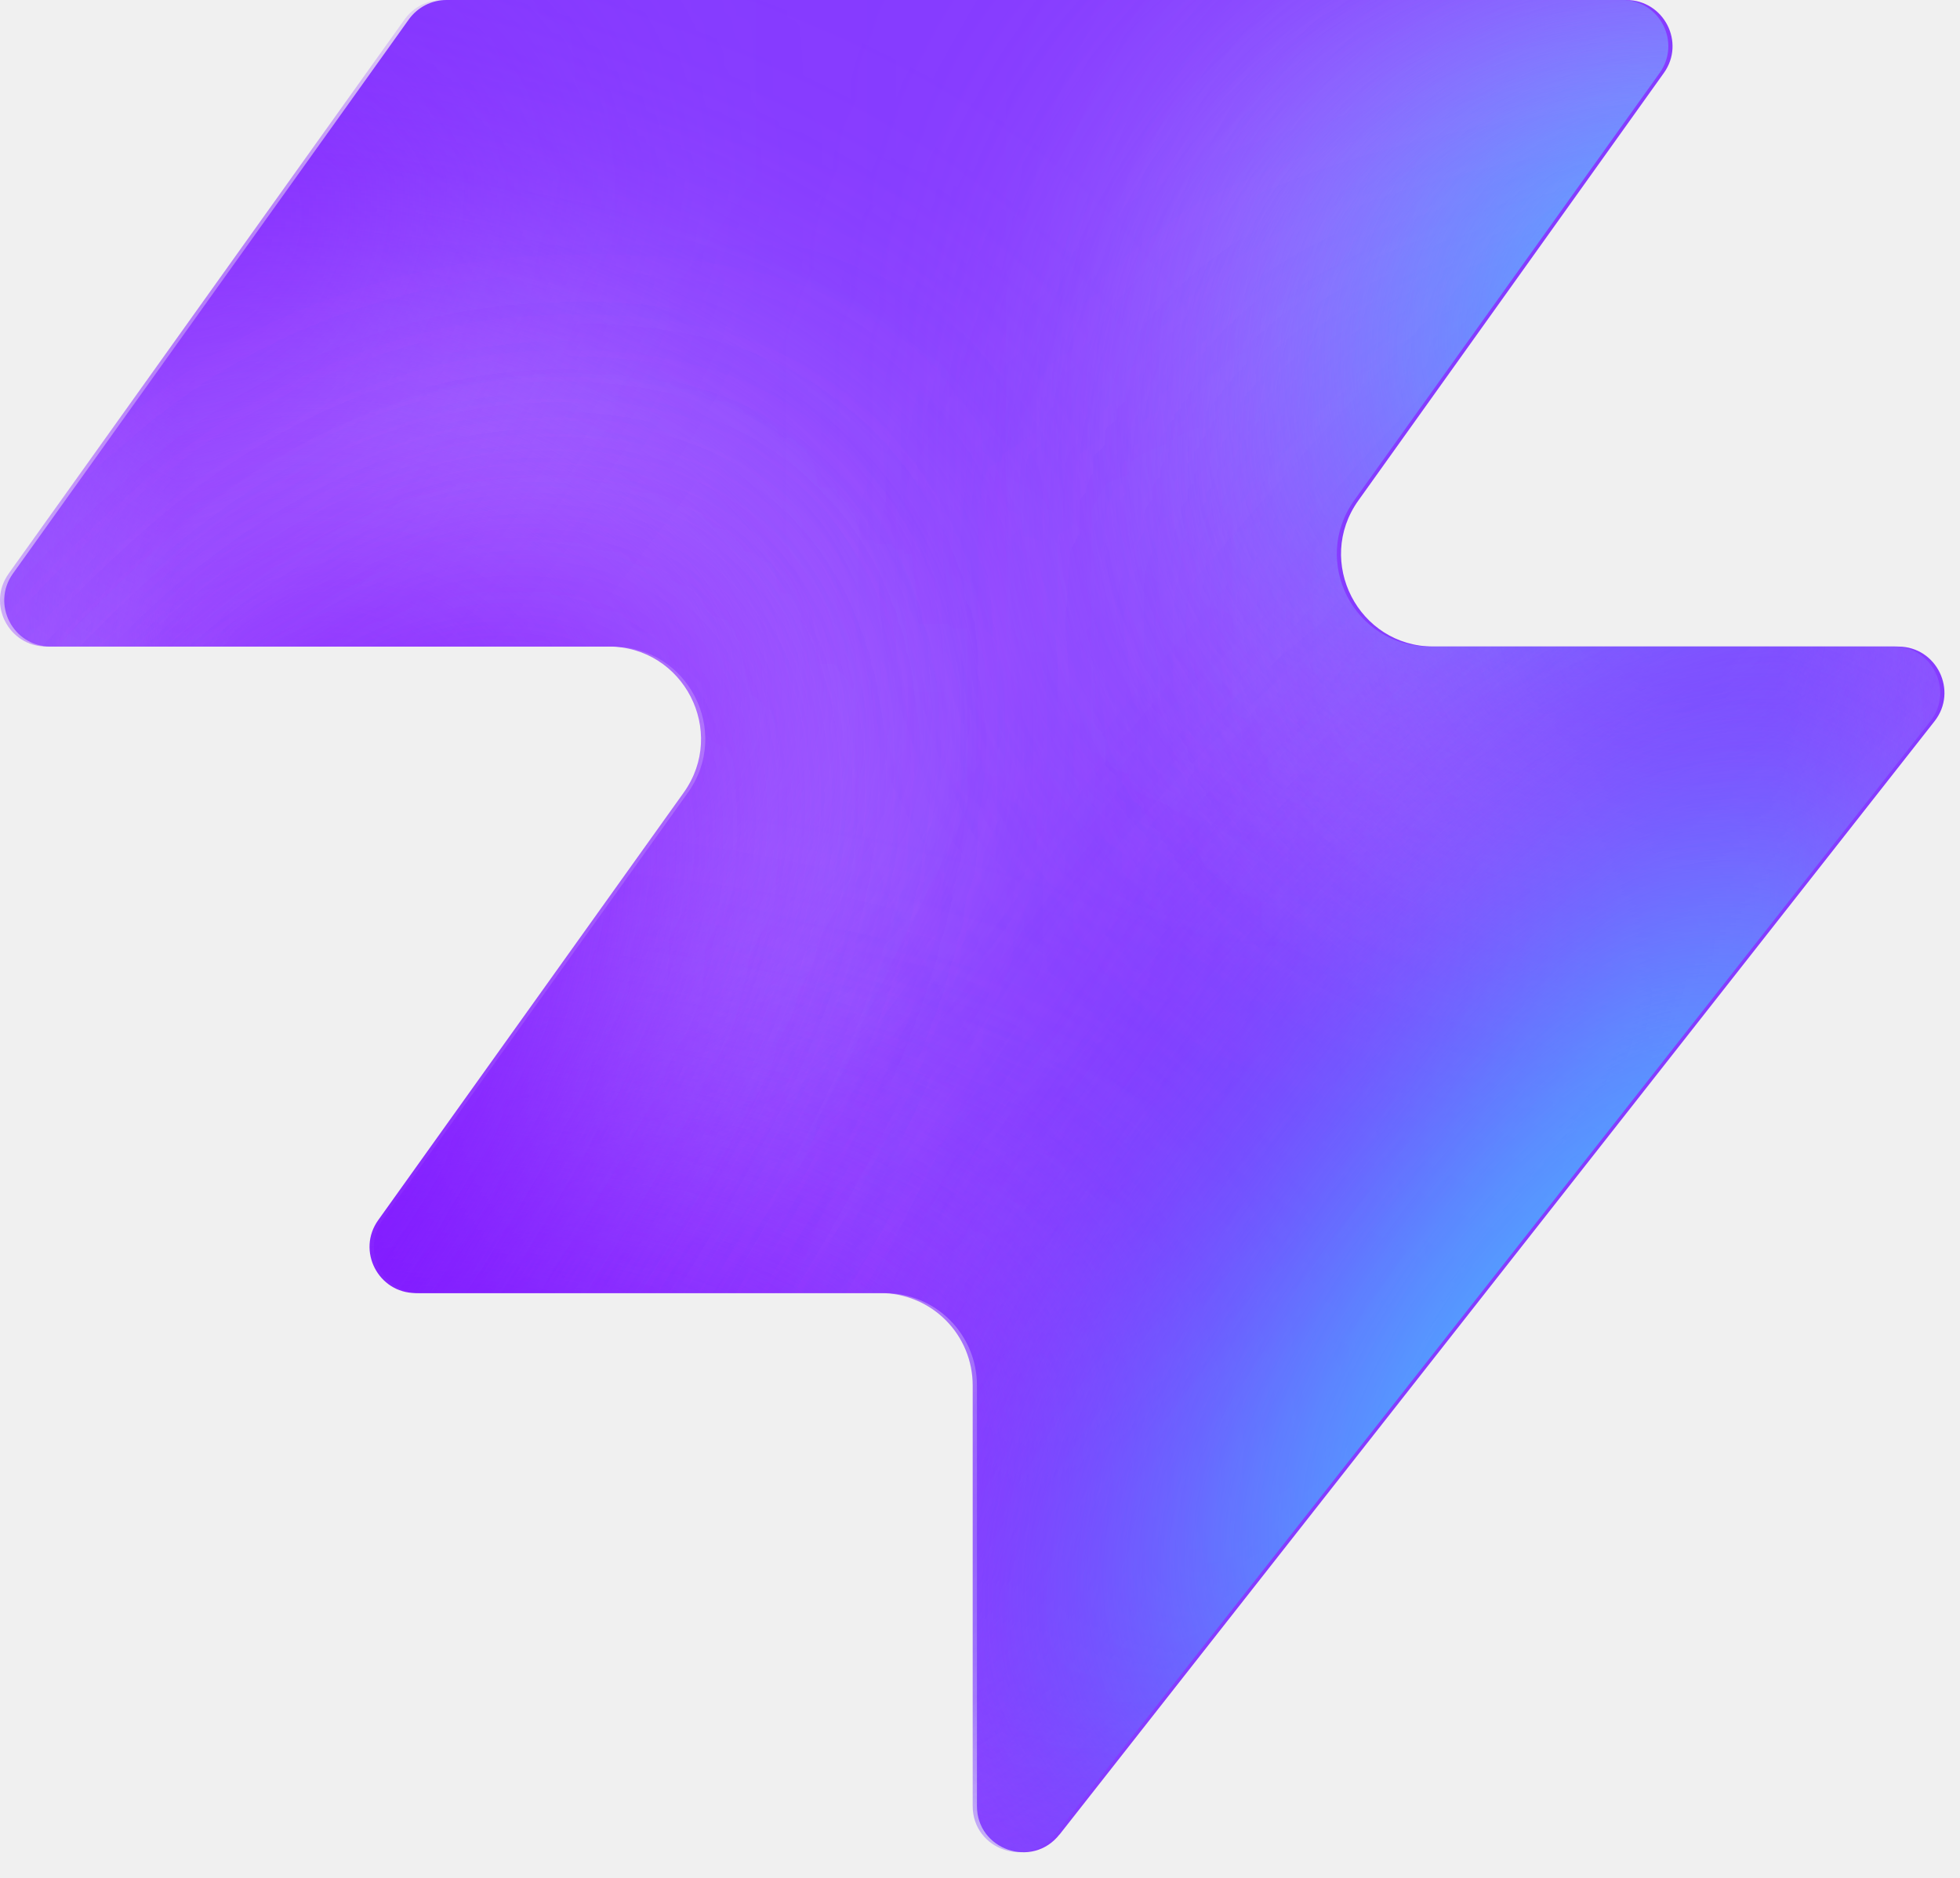
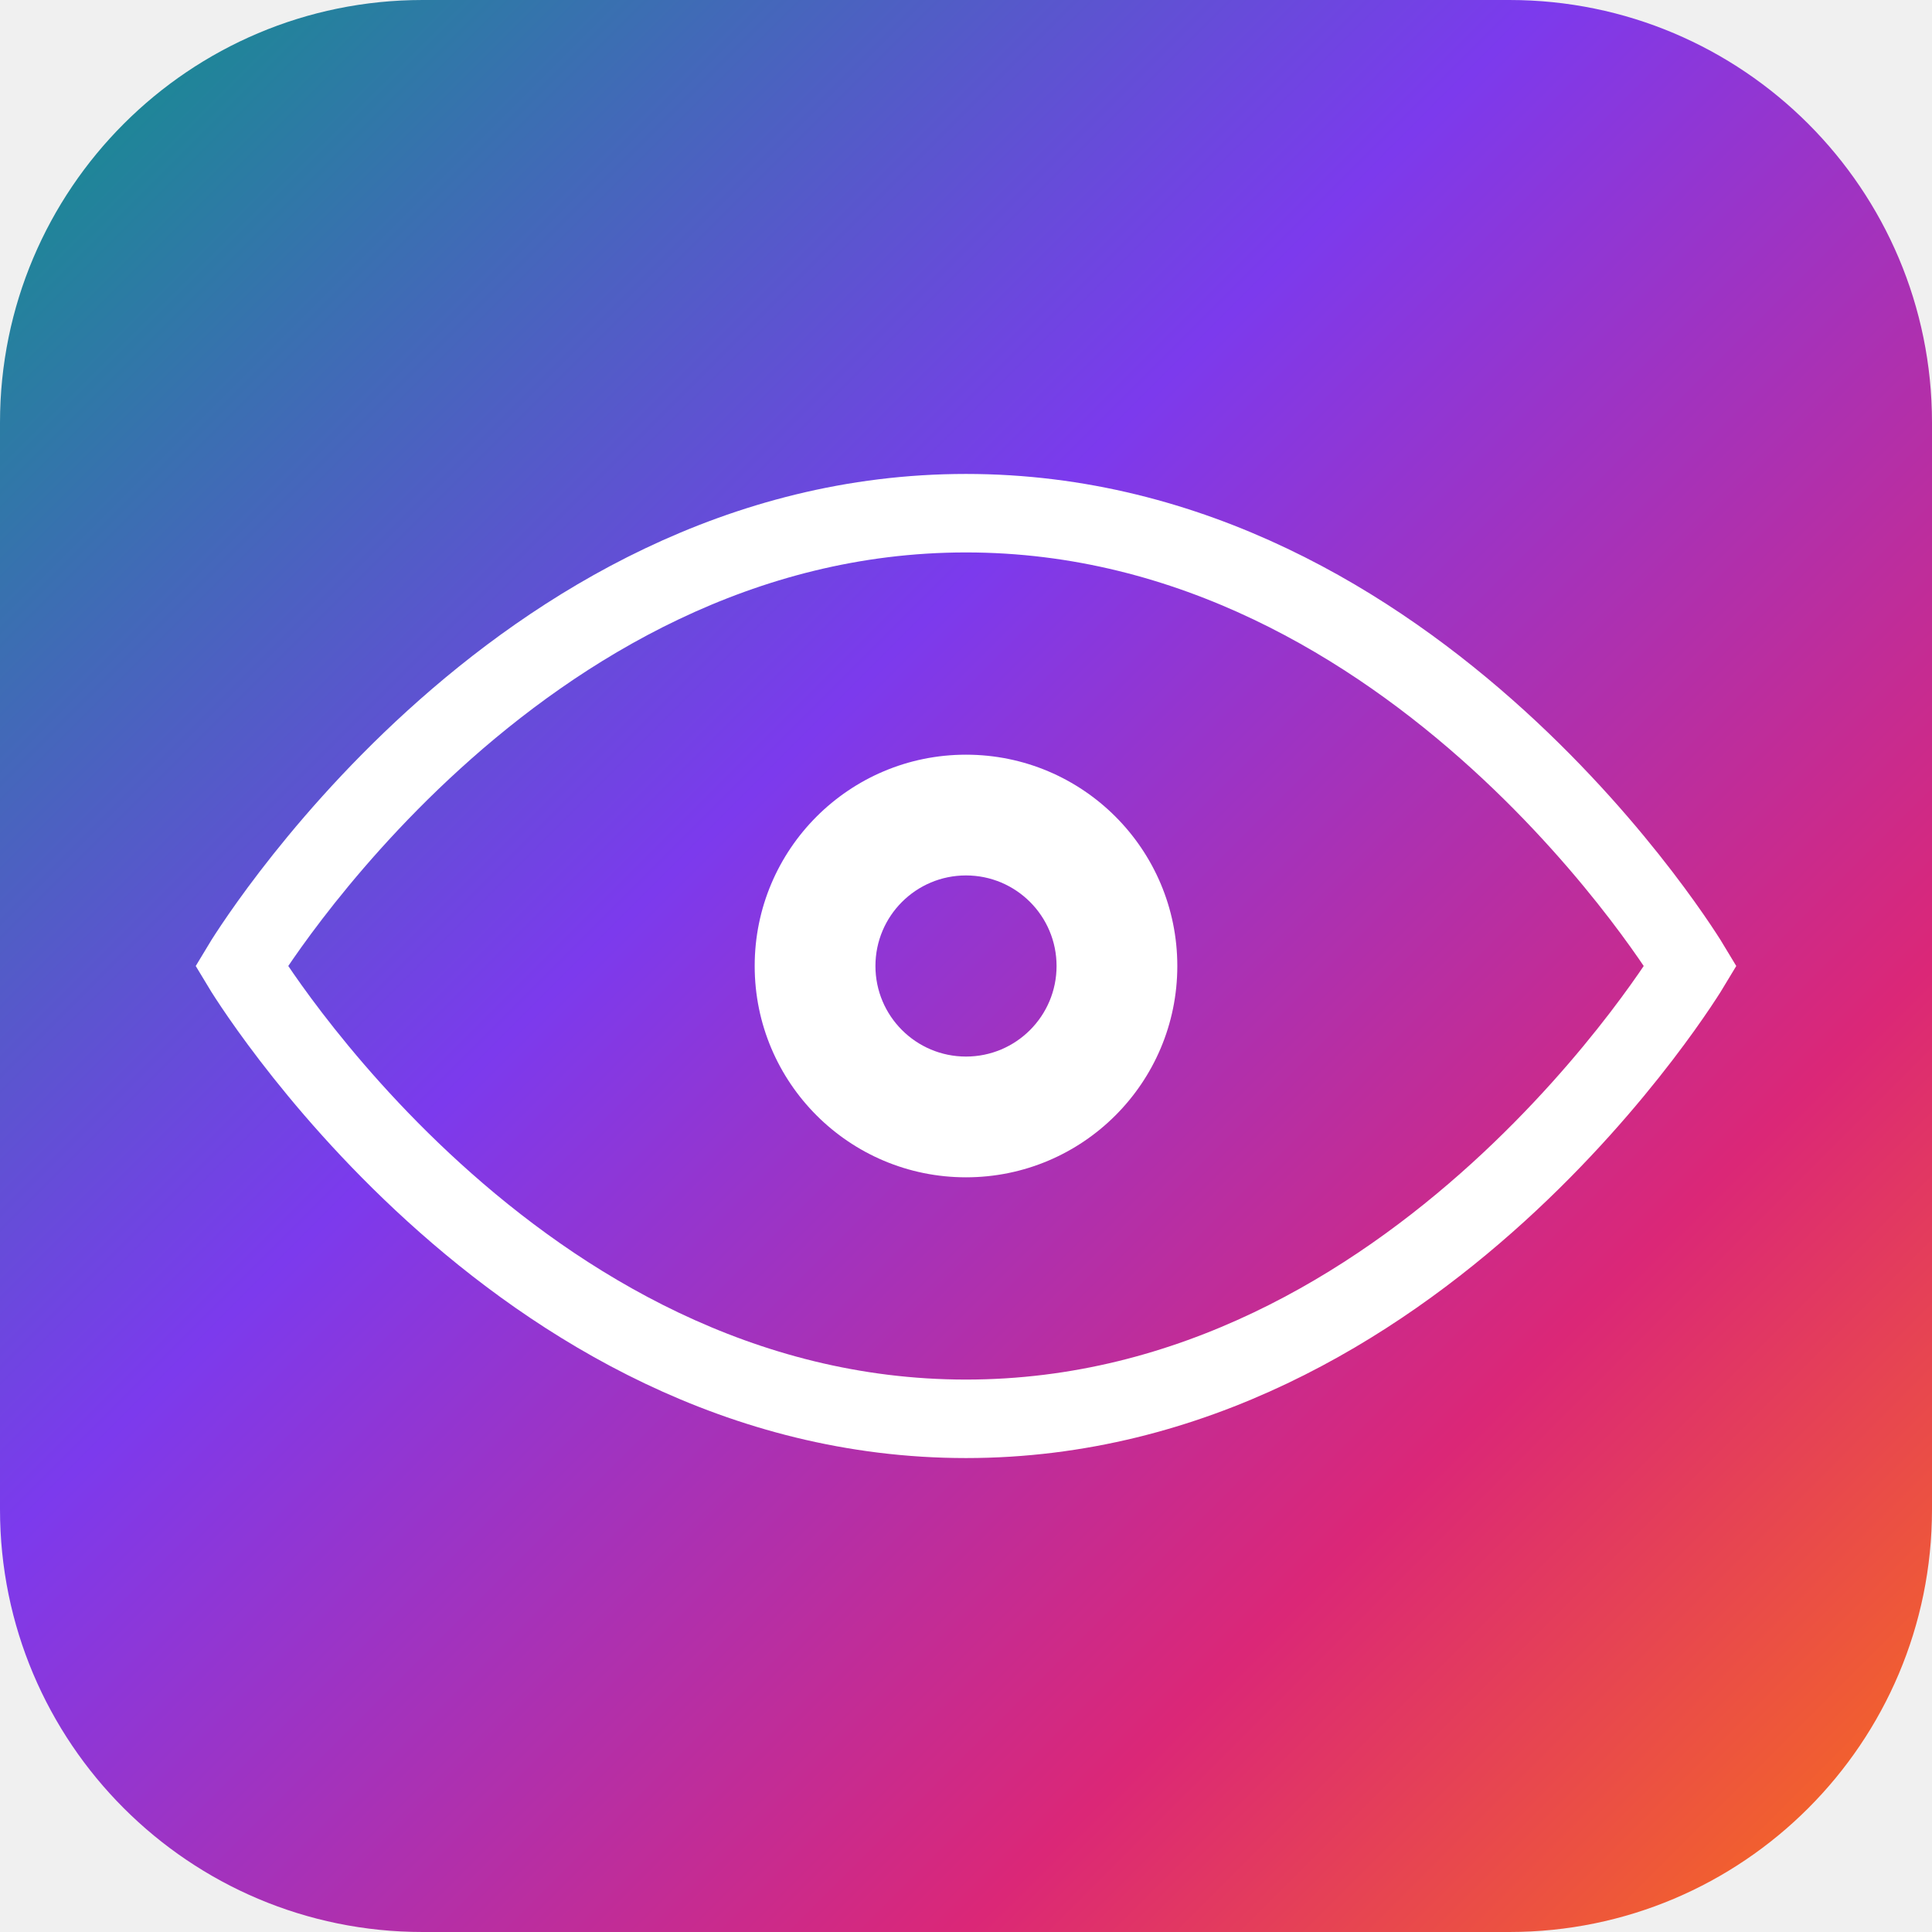
- <svg xmlns="http://www.w3.org/2000/svg" width="48" height="46" fill="none" viewBox="0 0 48 46">
-   <path fill="#863bff" d="M25.946 44.938c-.664.845-2.021.375-2.021-.698V33.937a2.26 2.26 0 0 0-2.262-2.262H10.287c-.92 0-1.456-1.04-.92-1.788l7.48-10.471c1.07-1.497 0-3.578-1.842-3.578H1.237c-.92 0-1.456-1.04-.92-1.788L10.013.474c.214-.297.556-.474.92-.474h28.894c.92 0 1.456 1.04.92 1.788l-7.48 10.471c-1.07 1.498 0 3.579 1.842 3.579h11.377c.943 0 1.473 1.088.89 1.83L25.947 44.94z" style="fill:#863bff;fill:color(display-p3 .525 .23 1);fill-opacity:1" />
-   <mask id="a" width="48" height="46" x="0" y="0" maskUnits="userSpaceOnUse" style="mask-type:alpha">
-     <path fill="#000" d="M25.842 44.938c-.664.844-2.021.375-2.021-.698V33.937a2.26 2.26 0 0 0-2.262-2.262H10.183c-.92 0-1.456-1.04-.92-1.788l7.48-10.471c1.07-1.498 0-3.579-1.842-3.579H1.133c-.92 0-1.456-1.04-.92-1.787L9.91.473c.214-.297.556-.474.92-.474h28.894c.92 0 1.456 1.04.92 1.788l-7.48 10.471c-1.07 1.498 0 3.578 1.842 3.578h11.377c.943 0 1.473 1.088.89 1.832L25.843 44.94z" style="fill:#000;fill-opacity:1" />
-   </mask>
-   <g mask="url(#a)">
-     <g filter="url(#b)">
-       <ellipse cx="5.508" cy="14.704" fill="#ede6ff" rx="5.508" ry="14.704" style="fill:#ede6ff;fill:color(display-p3 .927 .903 1);fill-opacity:1" transform="matrix(.00324 1 1 -.00324 -4.47 31.516)" />
-     </g>
-     <g filter="url(#c)">
-       <ellipse cx="10.399" cy="29.851" fill="#ede6ff" rx="10.399" ry="29.851" style="fill:#ede6ff;fill:color(display-p3 .927 .903 1);fill-opacity:1" transform="matrix(.00324 1 1 -.00324 -39.328 7.883)" />
-     </g>
-     <g filter="url(#d)">
-       <ellipse cx="5.508" cy="30.487" fill="#7e14ff" rx="5.508" ry="30.487" style="fill:#7e14ff;fill:color(display-p3 .492 .077 1);fill-opacity:1" transform="rotate(89.814 -25.913 -14.639)scale(1 -1)" />
-     </g>
-     <g filter="url(#e)">
-       <ellipse cx="5.508" cy="30.599" fill="#7e14ff" rx="5.508" ry="30.599" style="fill:#7e14ff;fill:color(display-p3 .492 .077 1);fill-opacity:1" transform="rotate(89.814 -32.644 -3.334)scale(1 -1)" />
-     </g>
-     <g filter="url(#f)">
-       <ellipse cx="5.508" cy="30.599" fill="#7e14ff" rx="5.508" ry="30.599" style="fill:#7e14ff;fill:color(display-p3 .492 .077 1);fill-opacity:1" transform="matrix(.00324 1 1 -.00324 -34.34 30.47)" />
-     </g>
-     <g filter="url(#g)">
-       <ellipse cx="14.072" cy="22.078" fill="#ede6ff" rx="14.072" ry="22.078" style="fill:#ede6ff;fill:color(display-p3 .927 .903 1);fill-opacity:1" transform="rotate(93.35 24.506 48.493)scale(-1 1)" />
-     </g>
-     <g filter="url(#h)">
-       <ellipse cx="3.47" cy="21.501" fill="#7e14ff" rx="3.47" ry="21.501" style="fill:#7e14ff;fill:color(display-p3 .492 .077 1);fill-opacity:1" transform="rotate(89.009 28.708 47.59)scale(-1 1)" />
-     </g>
-     <g filter="url(#i)">
-       <ellipse cx="3.47" cy="21.501" fill="#7e14ff" rx="3.47" ry="21.501" style="fill:#7e14ff;fill:color(display-p3 .492 .077 1);fill-opacity:1" transform="rotate(89.009 28.708 47.59)scale(-1 1)" />
-     </g>
-     <g filter="url(#j)">
-       <ellipse cx=".387" cy="8.972" fill="#7e14ff" rx="4.407" ry="29.108" style="fill:#7e14ff;fill:color(display-p3 .492 .077 1);fill-opacity:1" transform="rotate(39.51 .387 8.972)" />
-     </g>
-     <g filter="url(#k)">
-       <ellipse cx="47.523" cy="-6.092" fill="#7e14ff" rx="4.407" ry="29.108" style="fill:#7e14ff;fill:color(display-p3 .492 .077 1);fill-opacity:1" transform="rotate(37.892 47.523 -6.092)" />
-     </g>
-     <g filter="url(#l)">
-       <ellipse cx="41.412" cy="6.333" fill="#47bfff" rx="5.971" ry="9.665" style="fill:#47bfff;fill:color(display-p3 .28 .748 1);fill-opacity:1" transform="rotate(37.892 41.412 6.333)" />
-     </g>
-     <g filter="url(#m)">
-       <ellipse cx="-1.879" cy="38.332" fill="#7e14ff" rx="4.407" ry="29.108" style="fill:#7e14ff;fill:color(display-p3 .492 .077 1);fill-opacity:1" transform="rotate(37.892 -1.88 38.332)" />
-     </g>
-     <g filter="url(#n)">
-       <ellipse cx="-1.879" cy="38.332" fill="#7e14ff" rx="4.407" ry="29.108" style="fill:#7e14ff;fill:color(display-p3 .492 .077 1);fill-opacity:1" transform="rotate(37.892 -1.88 38.332)" />
-     </g>
-     <g filter="url(#o)">
-       <ellipse cx="35.651" cy="29.907" fill="#7e14ff" rx="4.407" ry="29.108" style="fill:#7e14ff;fill:color(display-p3 .492 .077 1);fill-opacity:1" transform="rotate(37.892 35.651 29.907)" />
-     </g>
-     <g filter="url(#p)">
-       <ellipse cx="38.418" cy="32.4" fill="#47bfff" rx="5.971" ry="15.297" style="fill:#47bfff;fill:color(display-p3 .28 .748 1);fill-opacity:1" transform="rotate(37.892 38.418 32.4)" />
-     </g>
-   </g>
+ <svg xmlns="http://www.w3.org/2000/svg" viewBox="0 0 64 64" width="64" height="64">
  <defs>
-     <filter id="b" width="60.045" height="41.654" x="-19.77" y="16.149" color-interpolation-filters="sRGB" filterUnits="userSpaceOnUse">
-       <feFlood flood-opacity="0" result="BackgroundImageFix" />
-       <feBlend in="SourceGraphic" in2="BackgroundImageFix" result="shape" />
-       <feGaussianBlur result="effect1_foregroundBlur_2002_17158" stdDeviation="7.659" />
-     </filter>
-     <filter id="c" width="90.34" height="51.437" x="-54.613" y="-7.533" color-interpolation-filters="sRGB" filterUnits="userSpaceOnUse">
-       <feFlood flood-opacity="0" result="BackgroundImageFix" />
-       <feBlend in="SourceGraphic" in2="BackgroundImageFix" result="shape" />
-       <feGaussianBlur result="effect1_foregroundBlur_2002_17158" stdDeviation="7.659" />
-     </filter>
-     <filter id="d" width="79.355" height="29.4" x="-49.64" y="2.03" color-interpolation-filters="sRGB" filterUnits="userSpaceOnUse">
-       <feFlood flood-opacity="0" result="BackgroundImageFix" />
-       <feBlend in="SourceGraphic" in2="BackgroundImageFix" result="shape" />
-       <feGaussianBlur result="effect1_foregroundBlur_2002_17158" stdDeviation="4.596" />
-     </filter>
-     <filter id="e" width="79.579" height="29.4" x="-45.045" y="20.029" color-interpolation-filters="sRGB" filterUnits="userSpaceOnUse">
-       <feFlood flood-opacity="0" result="BackgroundImageFix" />
-       <feBlend in="SourceGraphic" in2="BackgroundImageFix" result="shape" />
-       <feGaussianBlur result="effect1_foregroundBlur_2002_17158" stdDeviation="4.596" />
-     </filter>
-     <filter id="f" width="79.579" height="29.4" x="-43.513" y="21.178" color-interpolation-filters="sRGB" filterUnits="userSpaceOnUse">
-       <feFlood flood-opacity="0" result="BackgroundImageFix" />
-       <feBlend in="SourceGraphic" in2="BackgroundImageFix" result="shape" />
-       <feGaussianBlur result="effect1_foregroundBlur_2002_17158" stdDeviation="4.596" />
-     </filter>
-     <filter id="g" width="74.749" height="58.852" x="15.756" y="-17.901" color-interpolation-filters="sRGB" filterUnits="userSpaceOnUse">
-       <feFlood flood-opacity="0" result="BackgroundImageFix" />
-       <feBlend in="SourceGraphic" in2="BackgroundImageFix" result="shape" />
-       <feGaussianBlur result="effect1_foregroundBlur_2002_17158" stdDeviation="7.659" />
-     </filter>
-     <filter id="h" width="61.377" height="25.362" x="23.548" y="2.284" color-interpolation-filters="sRGB" filterUnits="userSpaceOnUse">
-       <feFlood flood-opacity="0" result="BackgroundImageFix" />
-       <feBlend in="SourceGraphic" in2="BackgroundImageFix" result="shape" />
-       <feGaussianBlur result="effect1_foregroundBlur_2002_17158" stdDeviation="4.596" />
-     </filter>
-     <filter id="i" width="61.377" height="25.362" x="23.548" y="2.284" color-interpolation-filters="sRGB" filterUnits="userSpaceOnUse">
-       <feFlood flood-opacity="0" result="BackgroundImageFix" />
-       <feBlend in="SourceGraphic" in2="BackgroundImageFix" result="shape" />
-       <feGaussianBlur result="effect1_foregroundBlur_2002_17158" stdDeviation="4.596" />
-     </filter>
-     <filter id="j" width="56.045" height="63.649" x="-27.636" y="-22.853" color-interpolation-filters="sRGB" filterUnits="userSpaceOnUse">
-       <feFlood flood-opacity="0" result="BackgroundImageFix" />
-       <feBlend in="SourceGraphic" in2="BackgroundImageFix" result="shape" />
-       <feGaussianBlur result="effect1_foregroundBlur_2002_17158" stdDeviation="4.596" />
-     </filter>
-     <filter id="k" width="54.814" height="64.646" x="20.116" y="-38.415" color-interpolation-filters="sRGB" filterUnits="userSpaceOnUse">
-       <feFlood flood-opacity="0" result="BackgroundImageFix" />
-       <feBlend in="SourceGraphic" in2="BackgroundImageFix" result="shape" />
-       <feGaussianBlur result="effect1_foregroundBlur_2002_17158" stdDeviation="4.596" />
-     </filter>
-     <filter id="l" width="33.541" height="35.313" x="24.641" y="-11.323" color-interpolation-filters="sRGB" filterUnits="userSpaceOnUse">
-       <feFlood flood-opacity="0" result="BackgroundImageFix" />
-       <feBlend in="SourceGraphic" in2="BackgroundImageFix" result="shape" />
-       <feGaussianBlur result="effect1_foregroundBlur_2002_17158" stdDeviation="4.596" />
-     </filter>
-     <filter id="m" width="54.814" height="64.646" x="-29.286" y="6.009" color-interpolation-filters="sRGB" filterUnits="userSpaceOnUse">
-       <feFlood flood-opacity="0" result="BackgroundImageFix" />
-       <feBlend in="SourceGraphic" in2="BackgroundImageFix" result="shape" />
-       <feGaussianBlur result="effect1_foregroundBlur_2002_17158" stdDeviation="4.596" />
-     </filter>
-     <filter id="n" width="54.814" height="64.646" x="-29.286" y="6.009" color-interpolation-filters="sRGB" filterUnits="userSpaceOnUse">
-       <feFlood flood-opacity="0" result="BackgroundImageFix" />
-       <feBlend in="SourceGraphic" in2="BackgroundImageFix" result="shape" />
-       <feGaussianBlur result="effect1_foregroundBlur_2002_17158" stdDeviation="4.596" />
-     </filter>
-     <filter id="o" width="54.814" height="64.646" x="8.244" y="-2.416" color-interpolation-filters="sRGB" filterUnits="userSpaceOnUse">
-       <feFlood flood-opacity="0" result="BackgroundImageFix" />
-       <feBlend in="SourceGraphic" in2="BackgroundImageFix" result="shape" />
-       <feGaussianBlur result="effect1_foregroundBlur_2002_17158" stdDeviation="4.596" />
-     </filter>
-     <filter id="p" width="39.409" height="43.623" x="18.713" y="10.588" color-interpolation-filters="sRGB" filterUnits="userSpaceOnUse">
-       <feFlood flood-opacity="0" result="BackgroundImageFix" />
-       <feBlend in="SourceGraphic" in2="BackgroundImageFix" result="shape" />
-       <feGaussianBlur result="effect1_foregroundBlur_2002_17158" stdDeviation="4.596" />
-     </filter>
+     <linearGradient id="g" x1="0" y1="0" x2="64" y2="64" gradientUnits="userSpaceOnUse">
+       <stop offset="0" stop-color="#0d9488" />
+       <stop offset="0.4" stop-color="#7c3aed" />
+       <stop offset="0.75" stop-color="#db2777" />
+       <stop offset="1" stop-color="#f97316" />
+     </linearGradient>
  </defs>
+   <rect width="64" height="64" rx="14" fill="url(#g)" />
+   <path d="M8 32c0 0 9-15 24-15s24 15 24 15-9 15-24 15S8 32 8 32z" fill="none" stroke="white" stroke-width="2.6" stroke-linecap="round" />
+   <circle cx="32" cy="32" r="7" fill="white" />
+   <circle cx="32" cy="32" r="3" fill="url(#g)" />
</svg>
